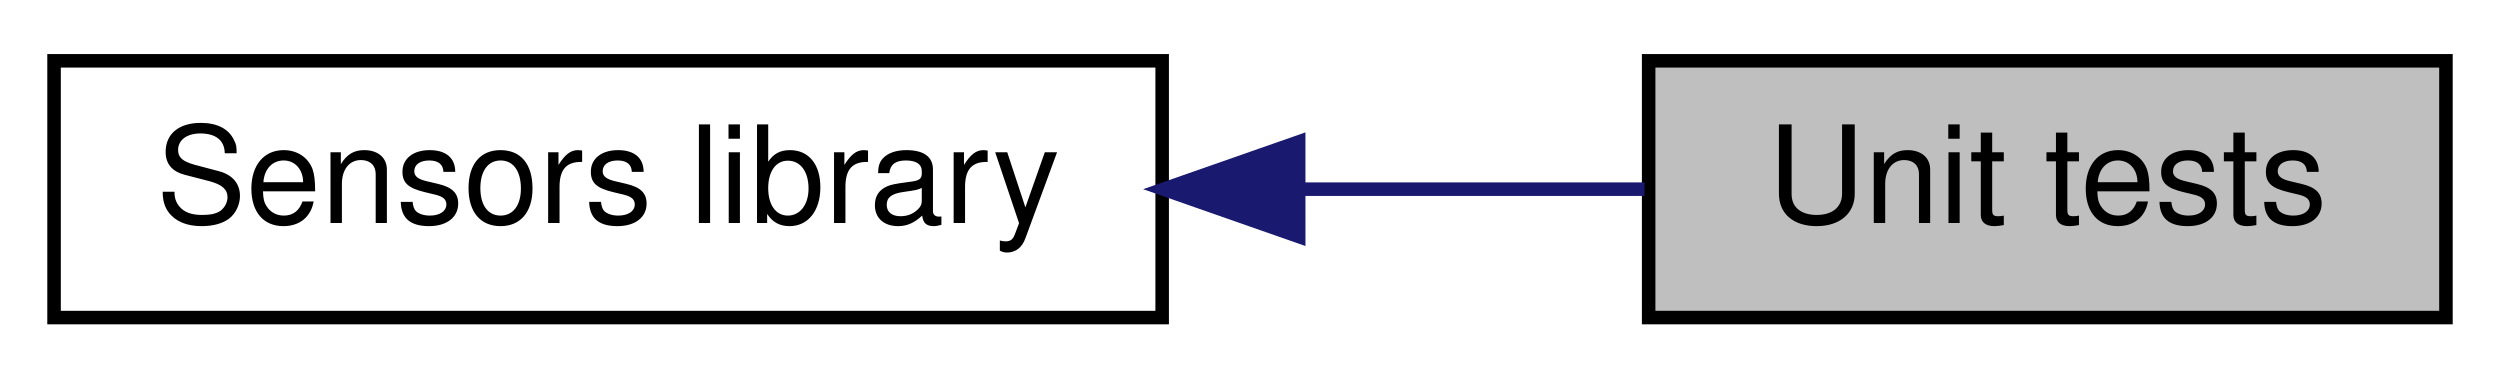
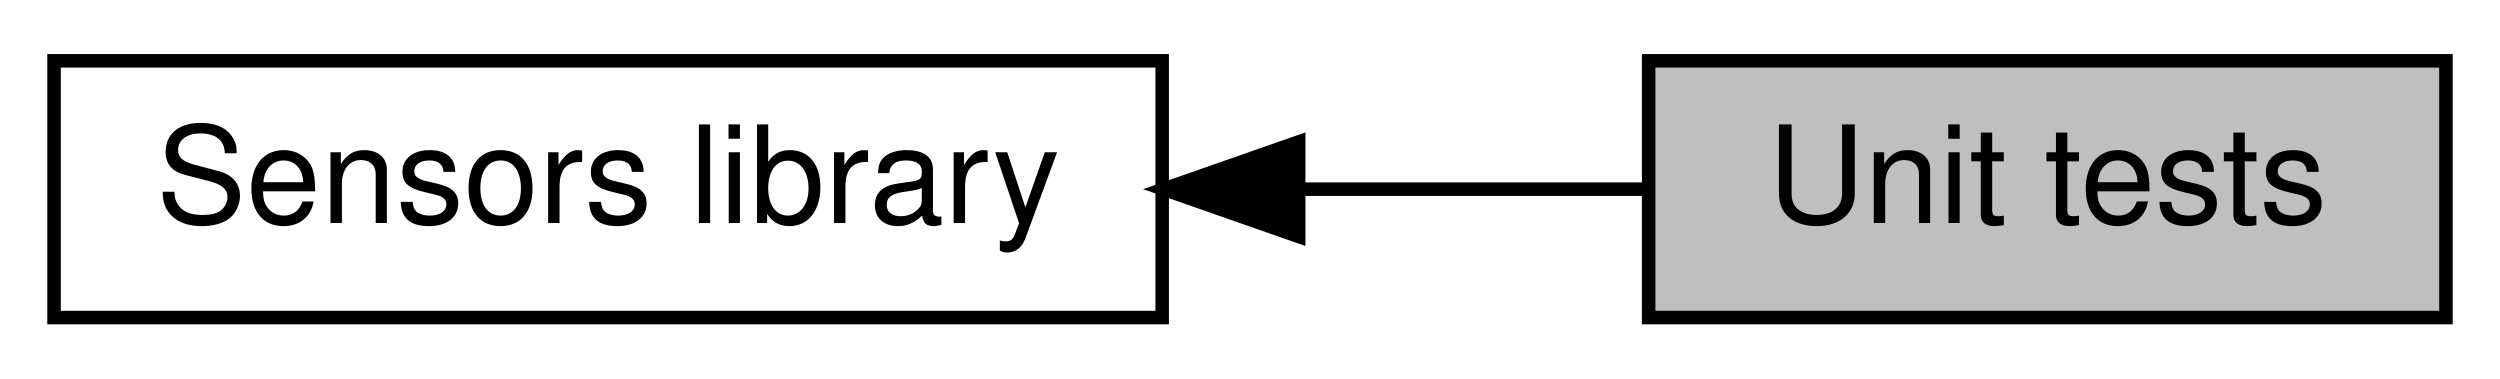
<svg xmlns="http://www.w3.org/2000/svg" xmlns:xlink="http://www.w3.org/1999/xlink" width="185pt" height="28pt" viewBox="0.00 0.00 185.00 28.00">
  <g id="graph0" class="graph" transform="scale(1 1) rotate(0) translate(4 24)">
    <g id="node1" class="node">
      <g id="a_node1">
        <a xlink:href="group__libsensors.html" target="_top" xlink:title="Target / platform independent functionalityand algorithms such as demodulator, decoder and utilities ...">
          <polygon fill="none" stroke="black" points="0,-0.5 0,-19.5 82,-19.5 82,-0.5 0,-0.5" />
          <text text-anchor="middle" x="41" y="-7.5" font-family="Helvetica,sans-Serif" font-size="10.00">Sensors library</text>
        </a>
      </g>
    </g>
    <g id="node2" class="node">
      <polygon fill="#bfbfbf" stroke="black" points="118,-0.5 118,-19.5 177,-19.5 177,-0.5 118,-0.5" />
      <text text-anchor="middle" x="147.5" y="-7.5" font-family="Helvetica,sans-Serif" font-size="10.00">Unit tests</text>
    </g>
    <g id="edge1" class="edge">
-       <path fill="none" stroke="midnightblue" d="M92.259,-10C100.989,-10 109.793,-10 117.694,-10" />
-       <polygon fill="midnightblue" stroke="midnightblue" points="92.104,-6.5 82.104,-10 92.103,-13.5 92.104,-6.5" />
+       <path fill="none" stroke="black" d="M92.259,-10C100.989,-10 109.793,-10 117.694,-10" />
+       <polygon fill="black" stroke="black" points="92.104,-6.5 82.104,-10 92.103,-13.5 92.104,-6.5" />
    </g>
  </g>
</svg>
